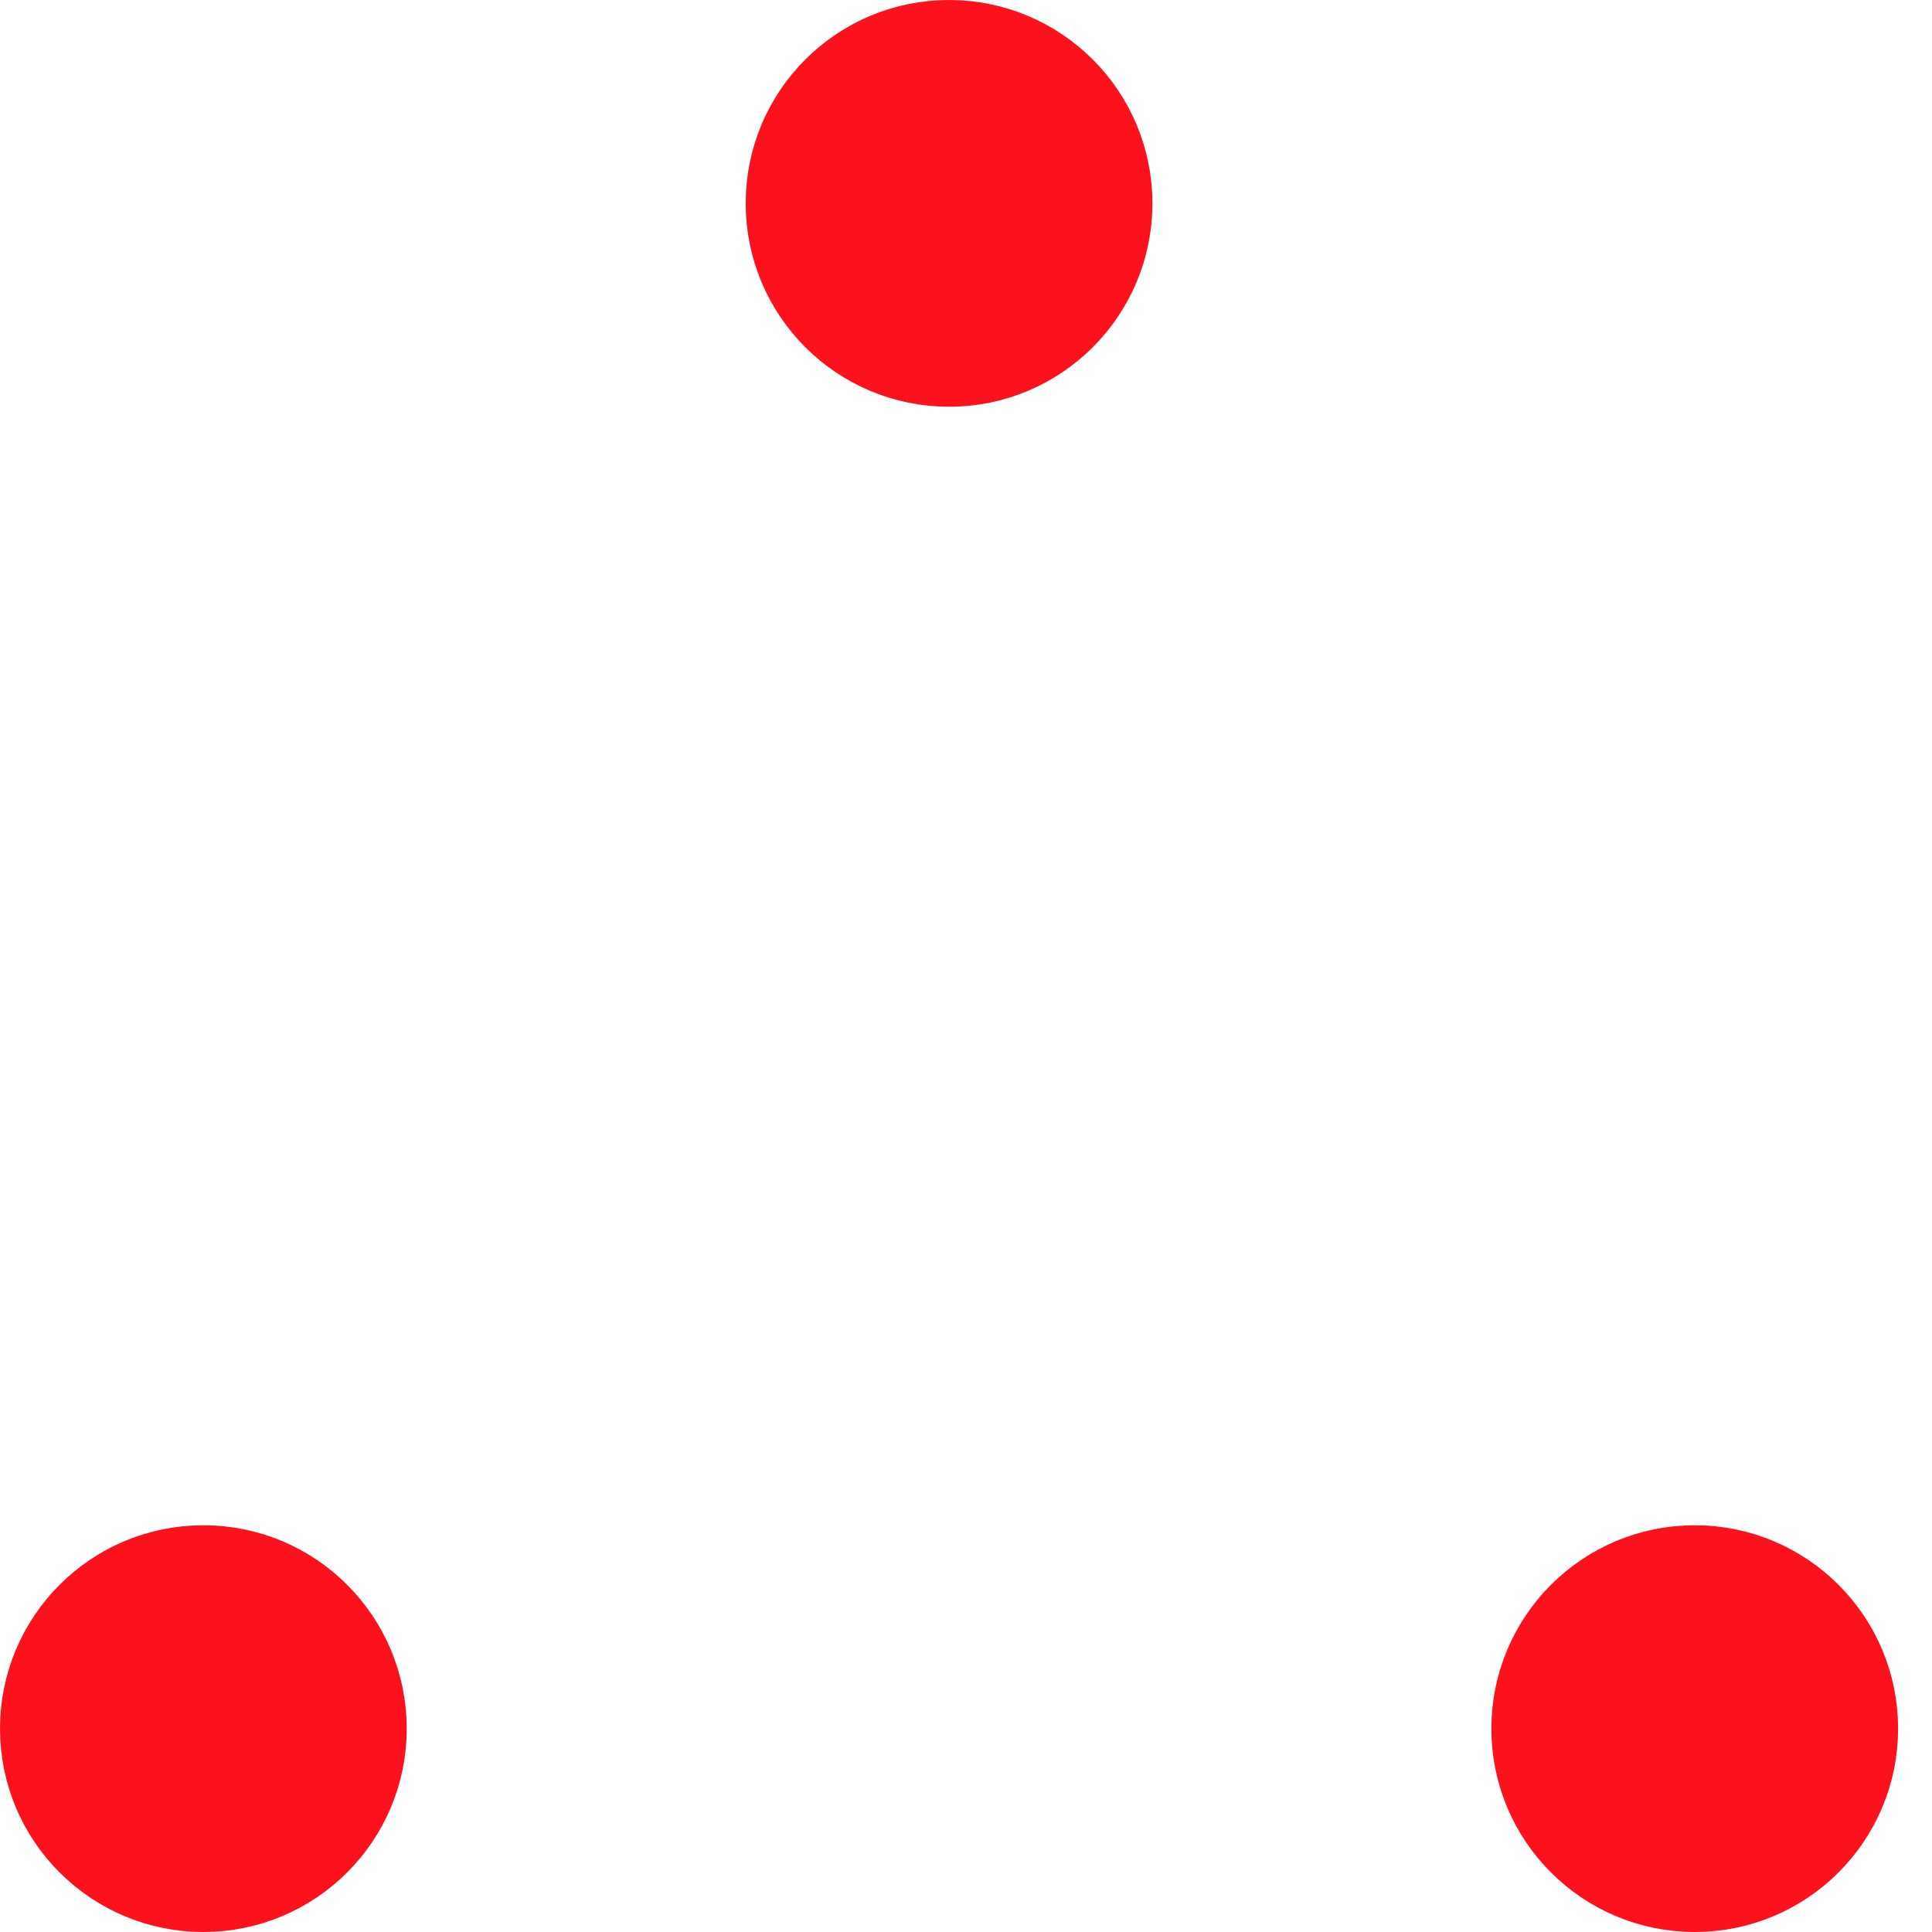
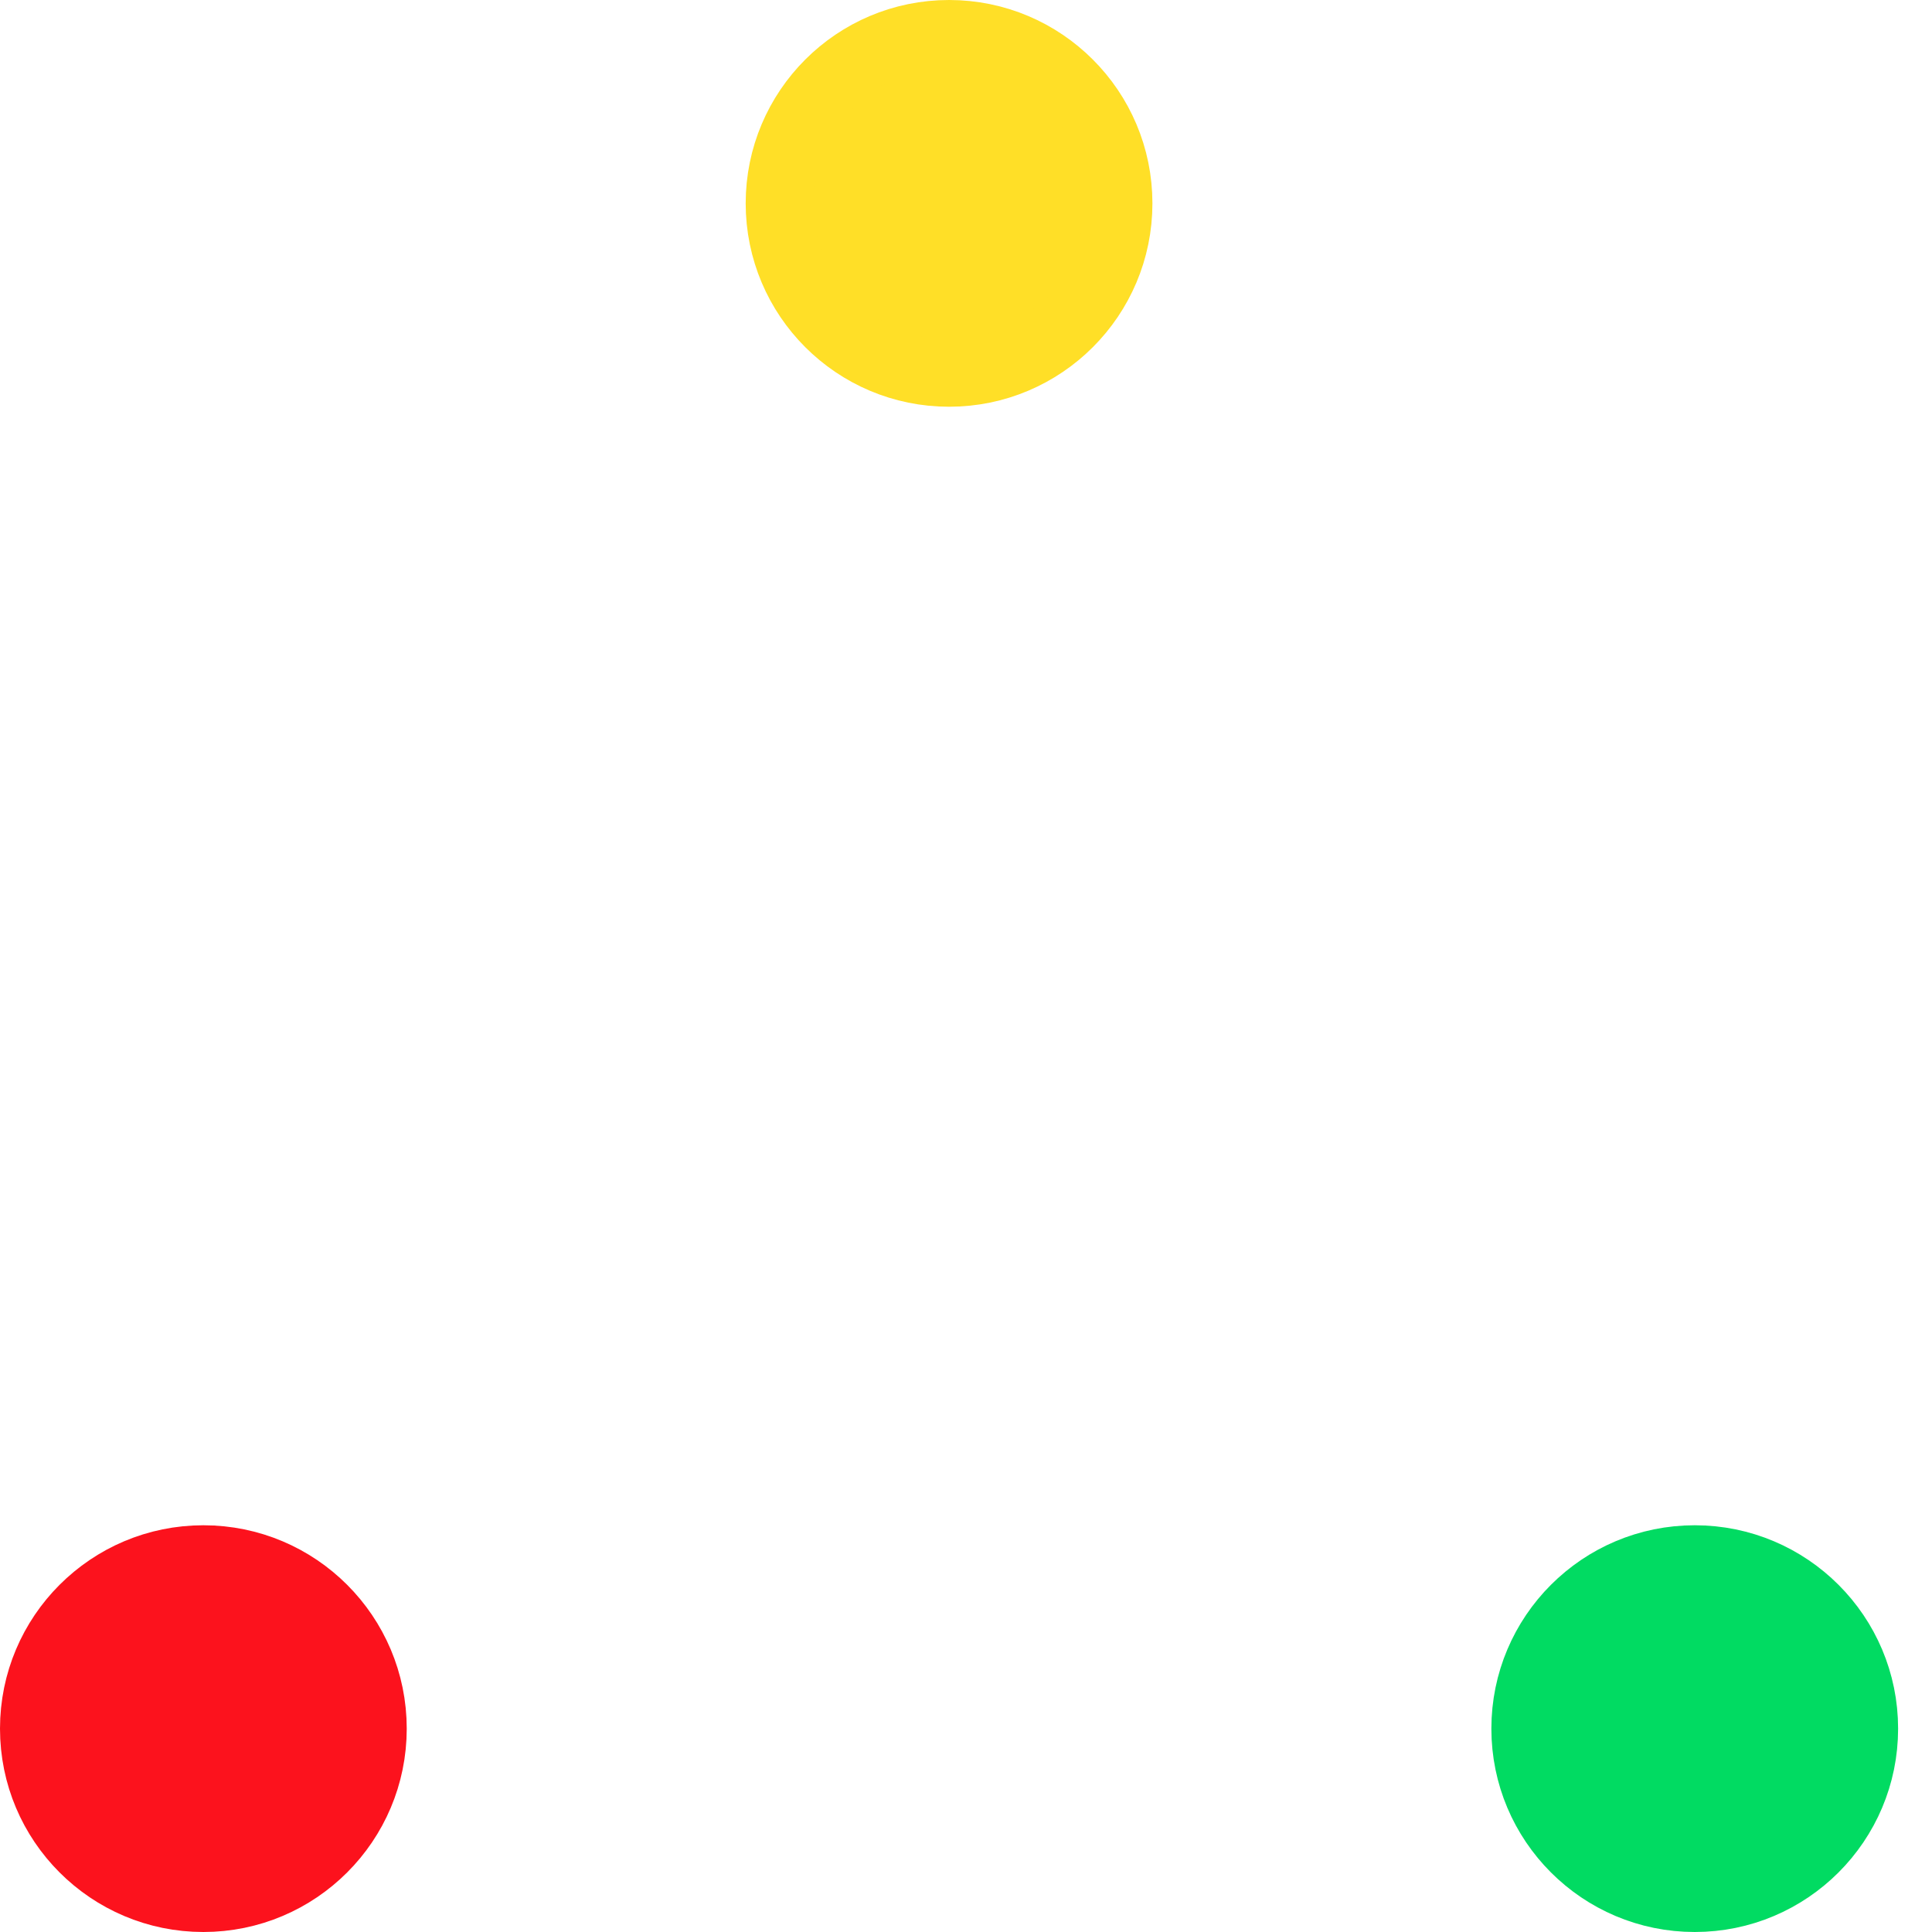
- <svg xmlns="http://www.w3.org/2000/svg" width="57" height="57" viewBox="0 0 57 57" stroke="#fc121d">
-   <g fill="#fc121d" fill-rule="evenodd">
+ <svg xmlns="http://www.w3.org/2000/svg" width="57" height="57" viewBox="0 0 57 57">
+   <g>
    <g transform="translate(1 1)" stroke-width="2">
-       <circle cx="5" cy="50" r="5">
+       <circle cx="5" cy="50" r="5" fill="#fc121d" stroke="#fc121d">
        <animate attributeName="cy" begin="0s" dur=".3s" values="50;5;50;50" calcMode="linear" repeatCount="indefinite" />
        <animate attributeName="cx" begin="0s" dur="2.2s" values="5;27;49;5" calcMode="linear" repeatCount="indefinite" />
      </circle>
-       <circle cx="27" cy="5" r="5">
+       <circle cx="27" cy="5" r="5" fill="#FFDF27" stroke="#FFDF27">
        <animate attributeName="cy" begin="0s" dur=".3s" from="5" to="5" values="5;50;50;5" calcMode="linear" repeatCount="indefinite" />
        <animate attributeName="cx" begin="0s" dur="2.2s" from="27" to="27" values="27;49;5;27" calcMode="linear" repeatCount="indefinite" />
      </circle>
-       <circle cx="49" cy="50" r="5">
+       <circle cx="49" cy="50" r="5" fill="#01DB62" stroke="#01DB62">
        <animate attributeName="cy" begin="0s" dur=".3s" values="50;50;5;50" calcMode="linear" repeatCount="indefinite" />
        <animate attributeName="cx" from="49" to="49" begin="0s" dur="2.2s" values="49;5;27;49" calcMode="linear" repeatCount="indefinite" />
      </circle>
    </g>
  </g>
</svg>
